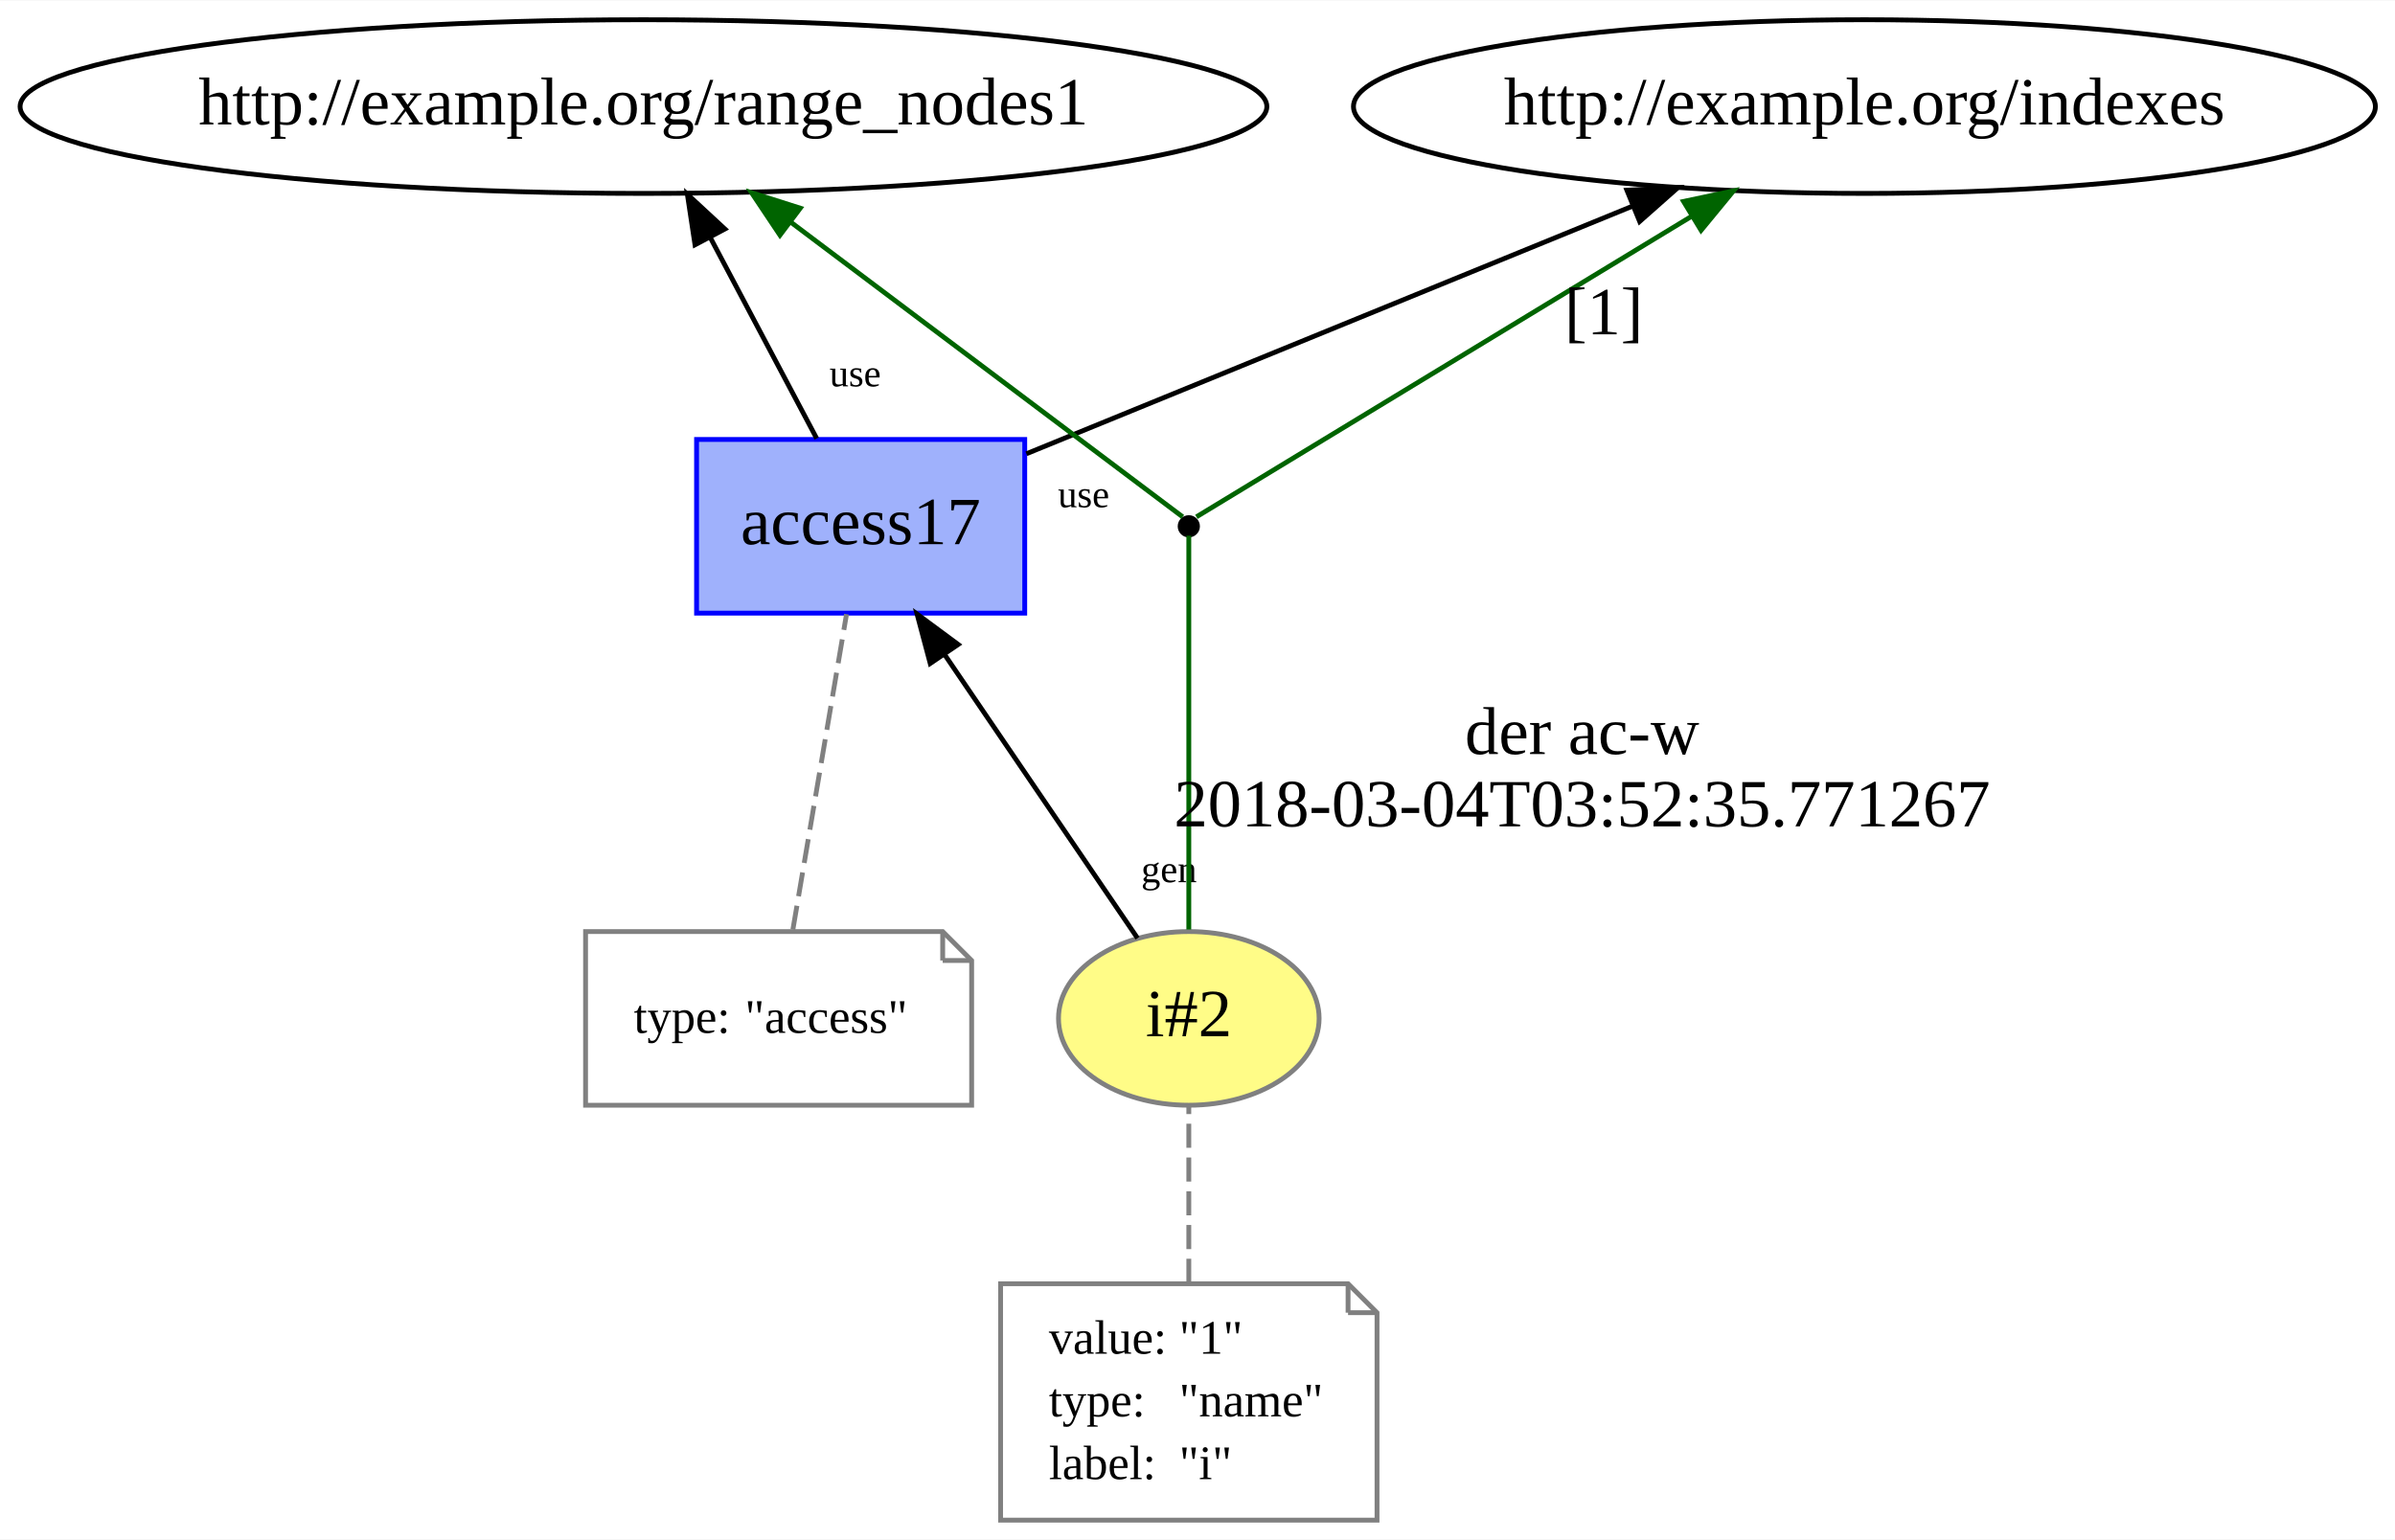
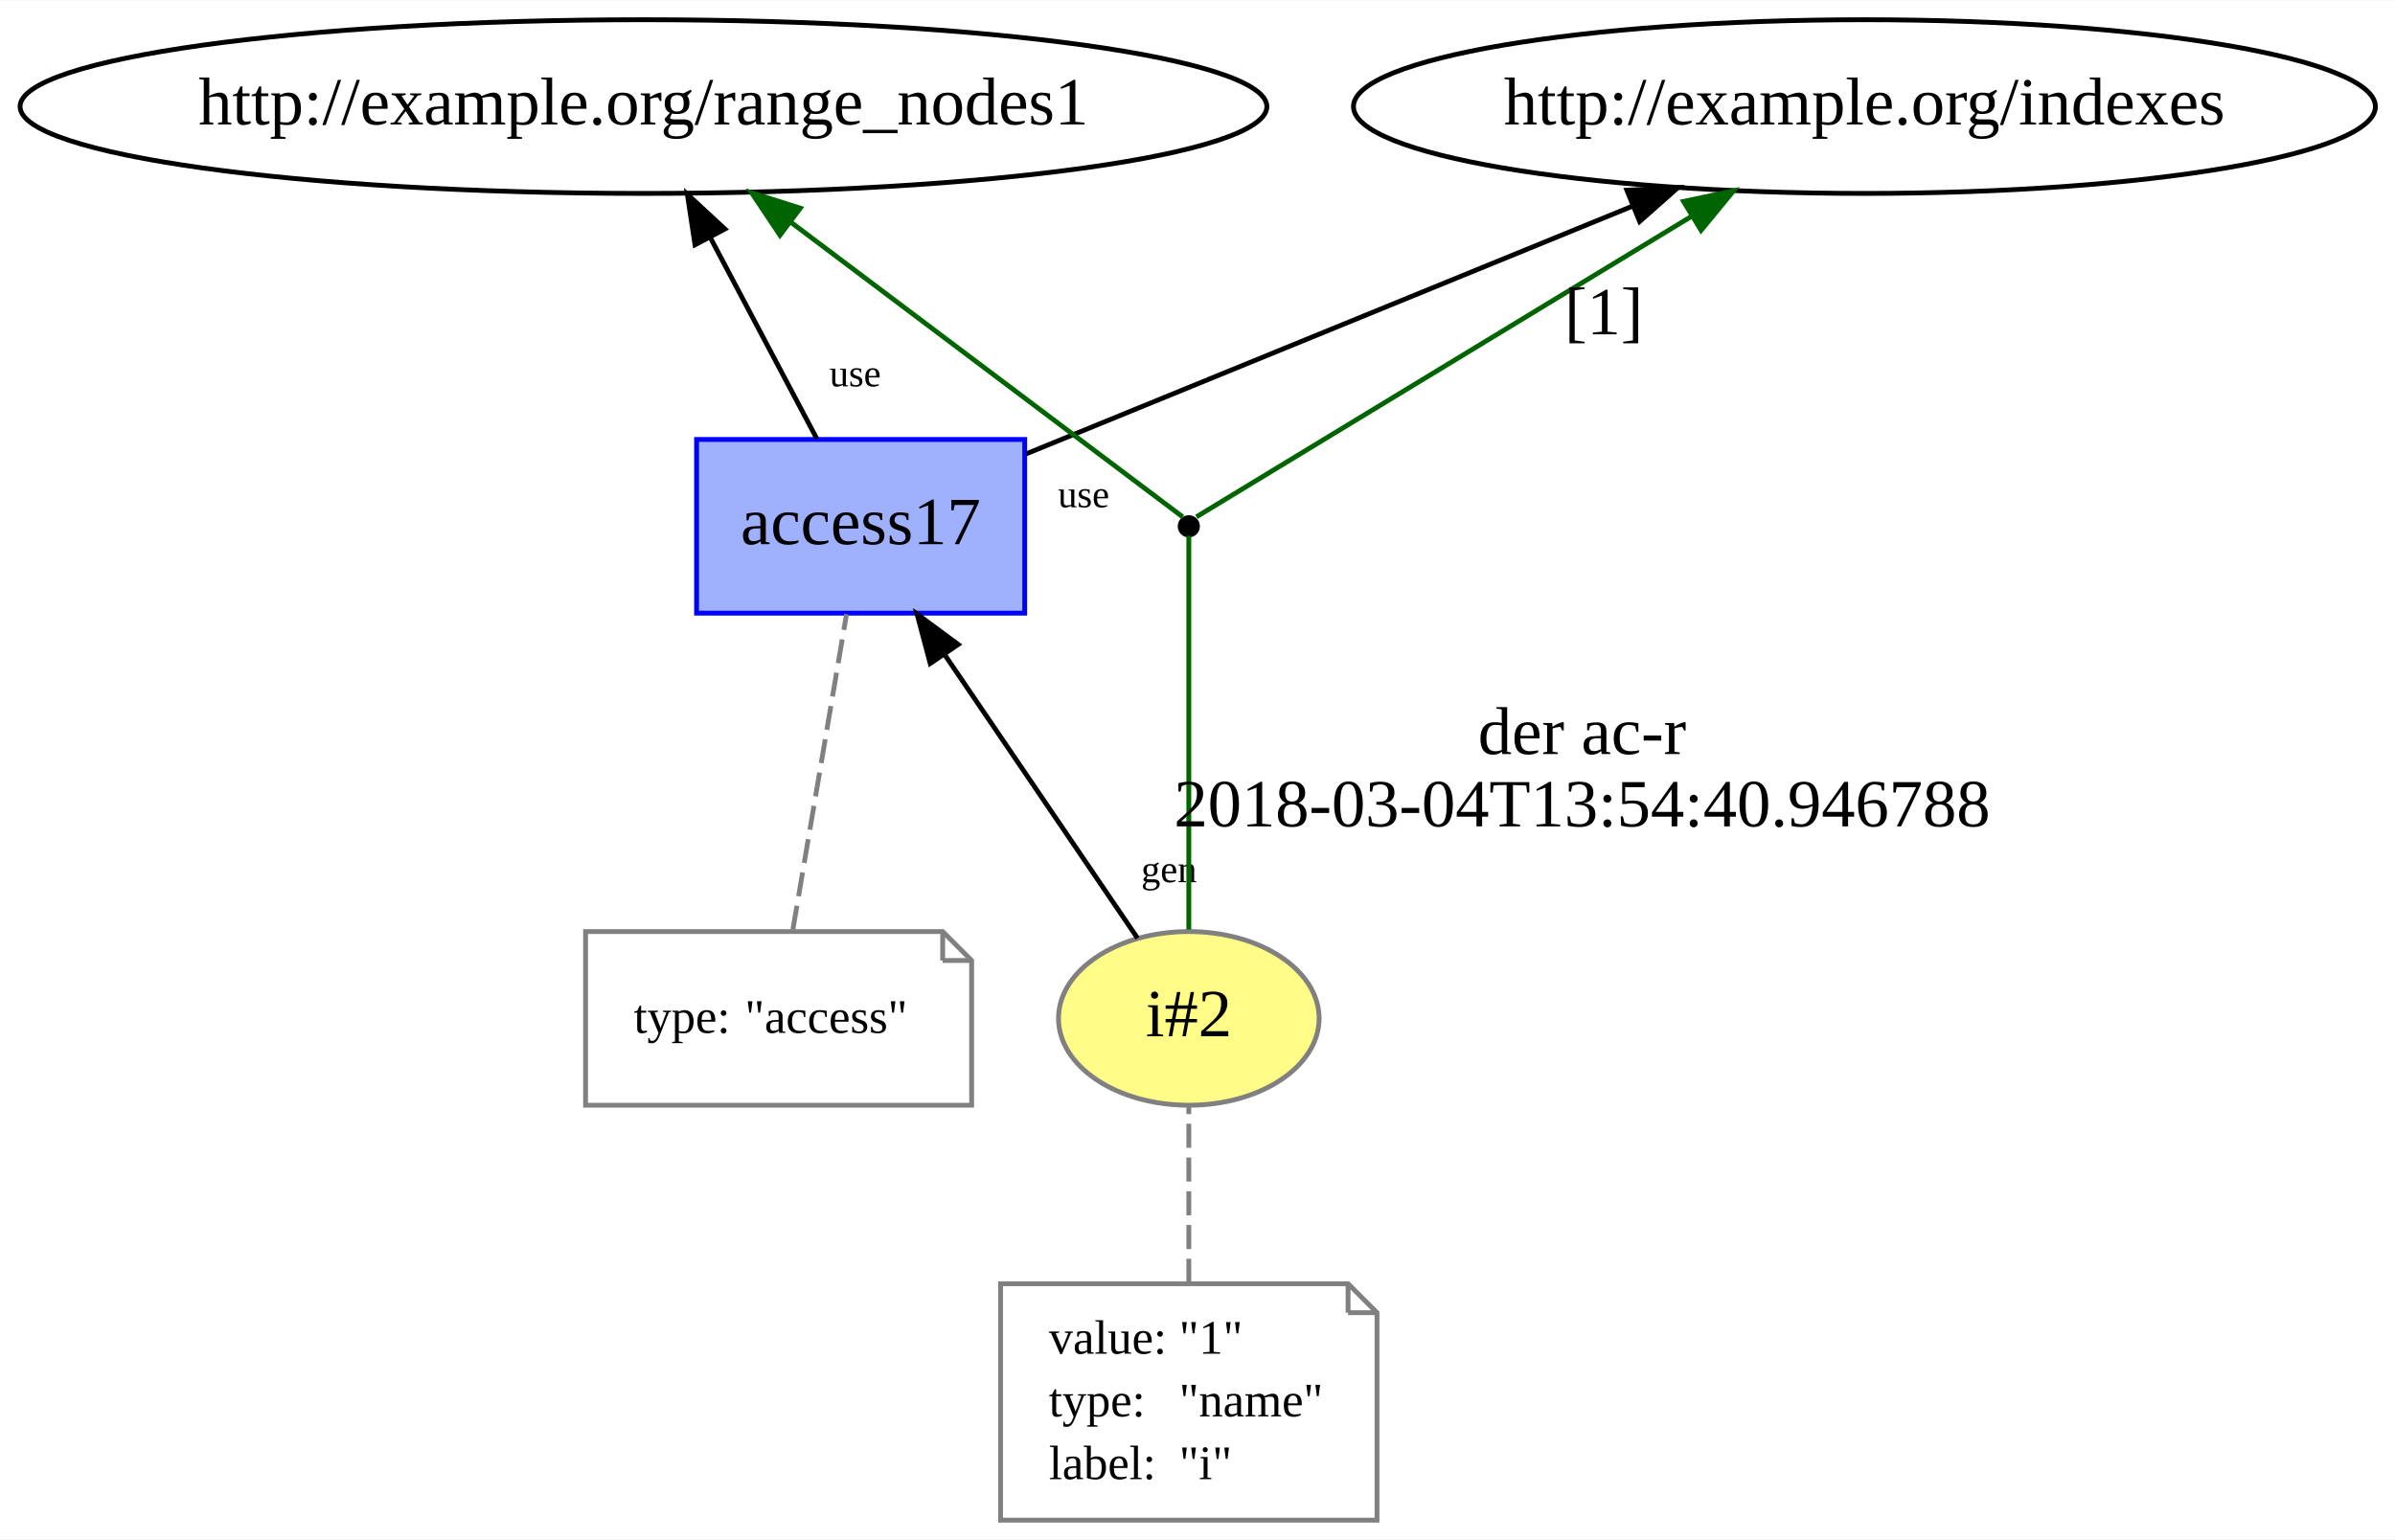
<svg xmlns="http://www.w3.org/2000/svg" xmlns:xlink="http://www.w3.org/1999/xlink" width="496pt" height="319pt" viewBox="0.00 0.00 496.28 319.00">
  <g id="graph0" class="graph" transform="scale(1 1) rotate(0) translate(4 315)">
    <polygon fill="white" stroke="none" points="-4,4 -4,-315 492.279,-315 492.279,4 -4,4" />
    <g id="node1" class="node">
      <g id="a_node1">
        <a xlink:href="http://example.org/i#2" xlink:title="i#2">
          <ellipse fill="#fffc87" stroke="#808080" cx="242.339" cy="-104" rx="27" ry="18" />
          <text text-anchor="middle" x="242.339" y="-100.3" font-family="Times New Roman,serif" font-size="14.00">i#2</text>
        </a>
      </g>
    </g>
    <g id="node3" class="node">
      <g id="a_node3">
        <a xlink:href="http://example.org/access17" xlink:title="access17">
          <polygon fill="#9fb1fc" stroke="#0000ff" points="208.339,-224 140.339,-224 140.339,-188 208.339,-188 208.339,-224" />
          <text text-anchor="middle" x="174.339" y="-202.3" font-family="Times New Roman,serif" font-size="14.00">access17</text>
        </a>
      </g>
    </g>
    <g id="edge7" class="edge">
      <path fill="none" stroke="black" d="M231.714,-120.625C221.008,-136.369 204.309,-160.926 191.681,-179.496" />
      <polygon fill="black" stroke="black" points="188.757,-177.572 186.028,-187.809 194.546,-181.508 188.757,-177.572" />
      <text text-anchor="middle" x="238.238" y="-132.232" font-family="Times New Roman,serif" font-size="8.00">gen</text>
    </g>
    <g id="node6" class="node">
      <ellipse fill="black" stroke="black" cx="242.339" cy="-206" rx="1.8" ry="1.8" />
    </g>
    <g id="edge4" class="edge">
      <path fill="none" stroke="darkgreen" d="M242.339,-122.419C242.339,-148.831 242.339,-196.728 242.339,-204.05" />
-       <text text-anchor="middle" x="323.839" y="-158.8" font-family="Times New Roman,serif" font-size="14.00">der ac-w</text>
-       <text text-anchor="middle" x="323.839" y="-143.8" font-family="Times New Roman,serif" font-size="14.00">2018-03-04T03:52:35.771267</text>
+       <text text-anchor="middle" x="323.839" y="-158.8" font-family="Times New Roman,serif" font-size="14.00">der ac-r</text>
+       <text text-anchor="middle" x="323.839" y="-143.8" font-family="Times New Roman,serif" font-size="14.00">2018-03-04T13:54:40.946788</text>
    </g>
    <g id="node2" class="node">
      <polygon fill="none" stroke="gray" points="275.339,-49 203.339,-49 203.339,-0 281.339,-0 281.339,-43 275.339,-49" />
      <polyline fill="none" stroke="gray" points="275.339,-49 275.339,-43 " />
      <polyline fill="none" stroke="gray" points="281.339,-43 275.339,-43 " />
      <text text-anchor="start" x="213.339" y="-34.5" font-family="Times New Roman,serif" font-size="10.00">value:</text>
      <text text-anchor="start" x="240.339" y="-34.5" font-family="Times New Roman,serif" font-size="10.00">"1"</text>
      <text text-anchor="start" x="213.339" y="-21.5" font-family="Times New Roman,serif" font-size="10.00">type:</text>
      <text text-anchor="start" x="240.339" y="-21.5" font-family="Times New Roman,serif" font-size="10.00">"name"</text>
      <text text-anchor="start" x="213.339" y="-8.5" font-family="Times New Roman,serif" font-size="10.00">label:</text>
      <text text-anchor="start" x="240.339" y="-8.5" font-family="Times New Roman,serif" font-size="10.00">"i"</text>
    </g>
    <g id="edge1" class="edge">
      <path fill="none" stroke="gray" stroke-dasharray="5,2" d="M242.339,-49.174C242.339,-60.925 242.339,-74.869 242.339,-85.62" />
    </g>
    <g id="node5" class="node">
      <ellipse fill="none" stroke="black" cx="129.339" cy="-293" rx="129.177" ry="18" />
      <text text-anchor="middle" x="129.339" y="-289.3" font-family="Times New Roman,serif" font-size="14.00">http://example.org/range_nodes1</text>
    </g>
    <g id="edge3" class="edge">
      <path fill="none" stroke="black" d="M165.232,-224.201C158.889,-236.183 150.312,-252.383 143.133,-265.943" />
      <polygon fill="black" stroke="black" points="140.017,-264.349 138.431,-274.825 146.204,-267.624 140.017,-264.349" />
      <text text-anchor="middle" x="173.204" y="-235.007" font-family="Times New Roman,serif" font-size="8.00">use</text>
    </g>
    <g id="node7" class="node">
      <ellipse fill="none" stroke="black" cx="382.339" cy="-293" rx="105.881" ry="18" />
      <text text-anchor="middle" x="382.339" y="-289.3" font-family="Times New Roman,serif" font-size="14.00">http://example.org/indexes</text>
    </g>
    <g id="edge8" class="edge">
      <path fill="none" stroke="black" d="M208.685,-221.036C242.937,-235.033 295.844,-256.654 334.261,-272.353" />
      <polygon fill="black" stroke="black" points="333.114,-275.665 343.695,-276.208 335.762,-269.185 333.114,-275.665" />
      <text text-anchor="middle" x="220.542" y="-209.948" font-family="Times New Roman,serif" font-size="8.00">use</text>
    </g>
    <g id="node4" class="node">
      <polygon fill="none" stroke="gray" points="191.339,-122 117.339,-122 117.339,-86 197.339,-86 197.339,-116 191.339,-122" />
      <polyline fill="none" stroke="gray" points="191.339,-122 191.339,-116 " />
      <polyline fill="none" stroke="gray" points="197.339,-116 191.339,-116 " />
      <text text-anchor="start" x="127.339" y="-101" font-family="Times New Roman,serif" font-size="10.00">type:</text>
      <text text-anchor="start" x="150.339" y="-101" font-family="Times New Roman,serif" font-size="10.00">"access"</text>
    </g>
    <g id="edge2" class="edge">
      <path fill="none" stroke="gray" stroke-dasharray="5,2" d="M160.3,-122.419C163.42,-140.773 168.304,-169.502 171.411,-187.781" />
    </g>
    <g id="edge6" class="edge">
      <path fill="none" stroke="darkgreen" d="M241.069,-207.955C233.179,-213.89 190.186,-246.229 159.898,-269.013" />
      <polygon fill="darkgreen" stroke="darkgreen" points="157.619,-266.348 151.731,-275.156 161.827,-271.942 157.619,-266.348" />
    </g>
    <g id="edge5" class="edge">
      <path fill="none" stroke="darkgreen" d="M243.911,-207.955C253.867,-214 308.939,-247.436 346.545,-270.268" />
      <polygon fill="darkgreen" stroke="darkgreen" points="344.856,-273.338 355.221,-275.536 348.489,-267.354 344.856,-273.338" />
      <text text-anchor="middle" x="328.339" y="-245.8" font-family="Times New Roman,serif" font-size="14.00">[1]</text>
    </g>
  </g>
</svg>
